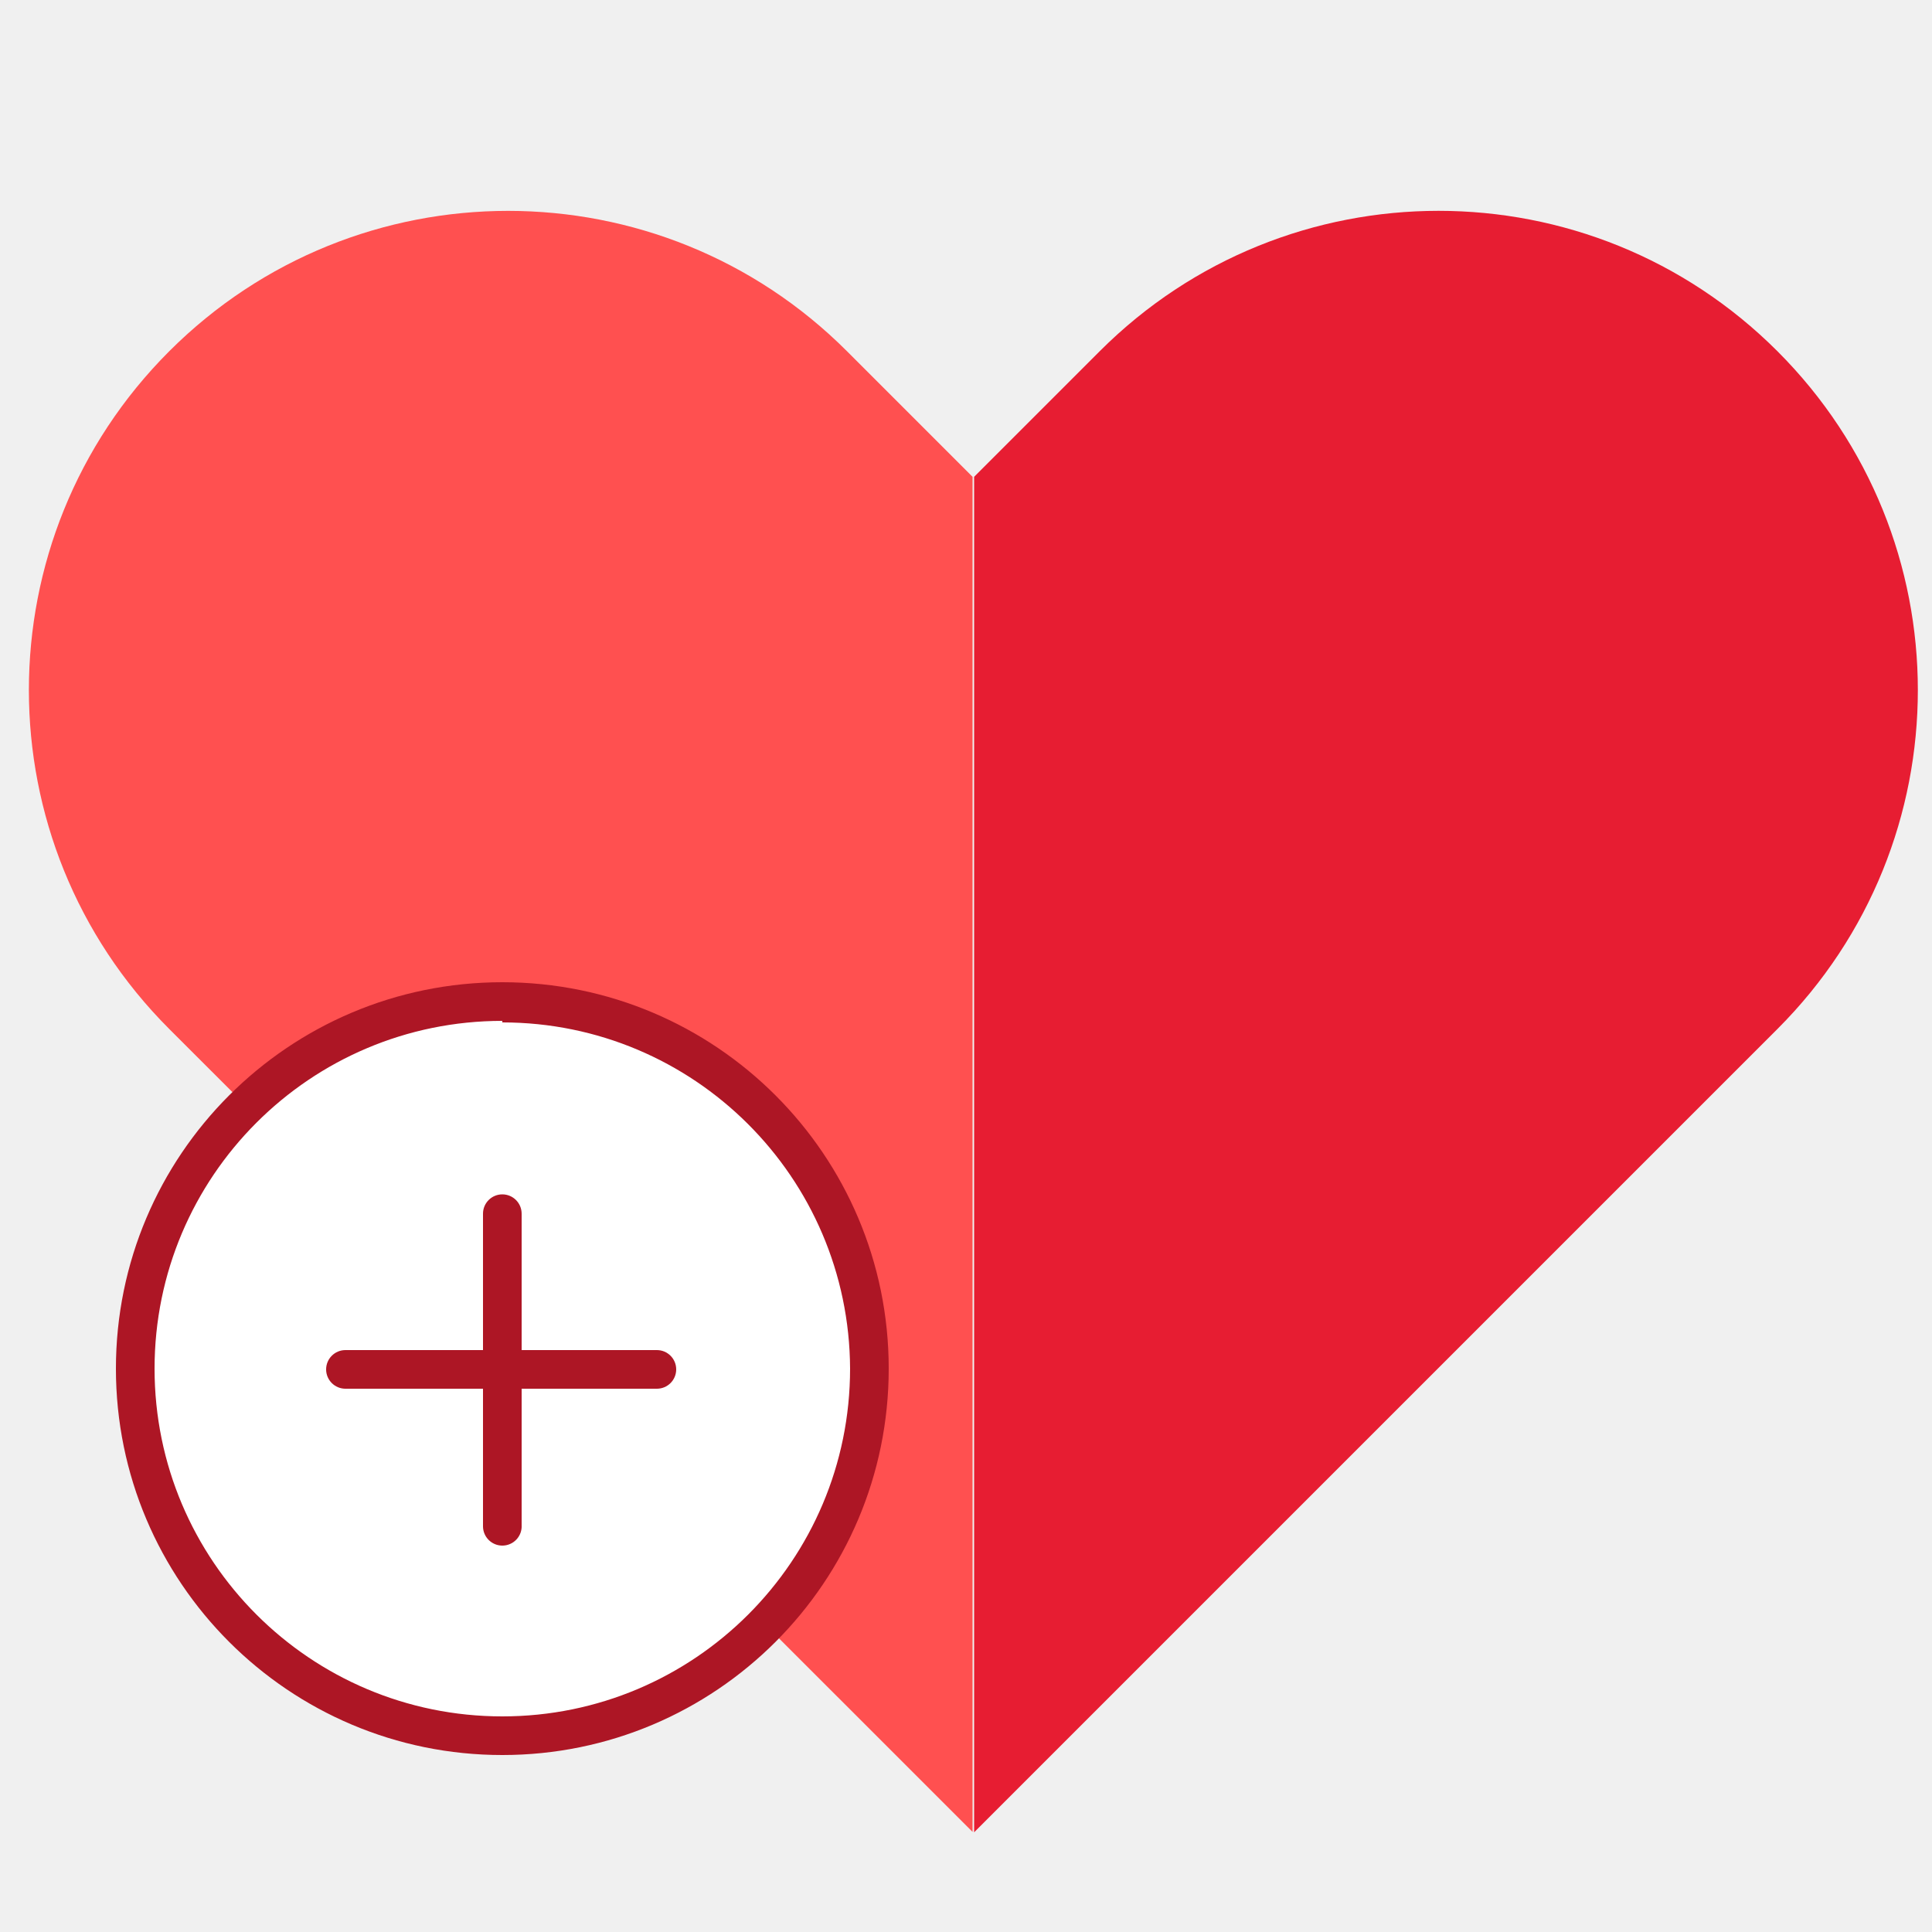
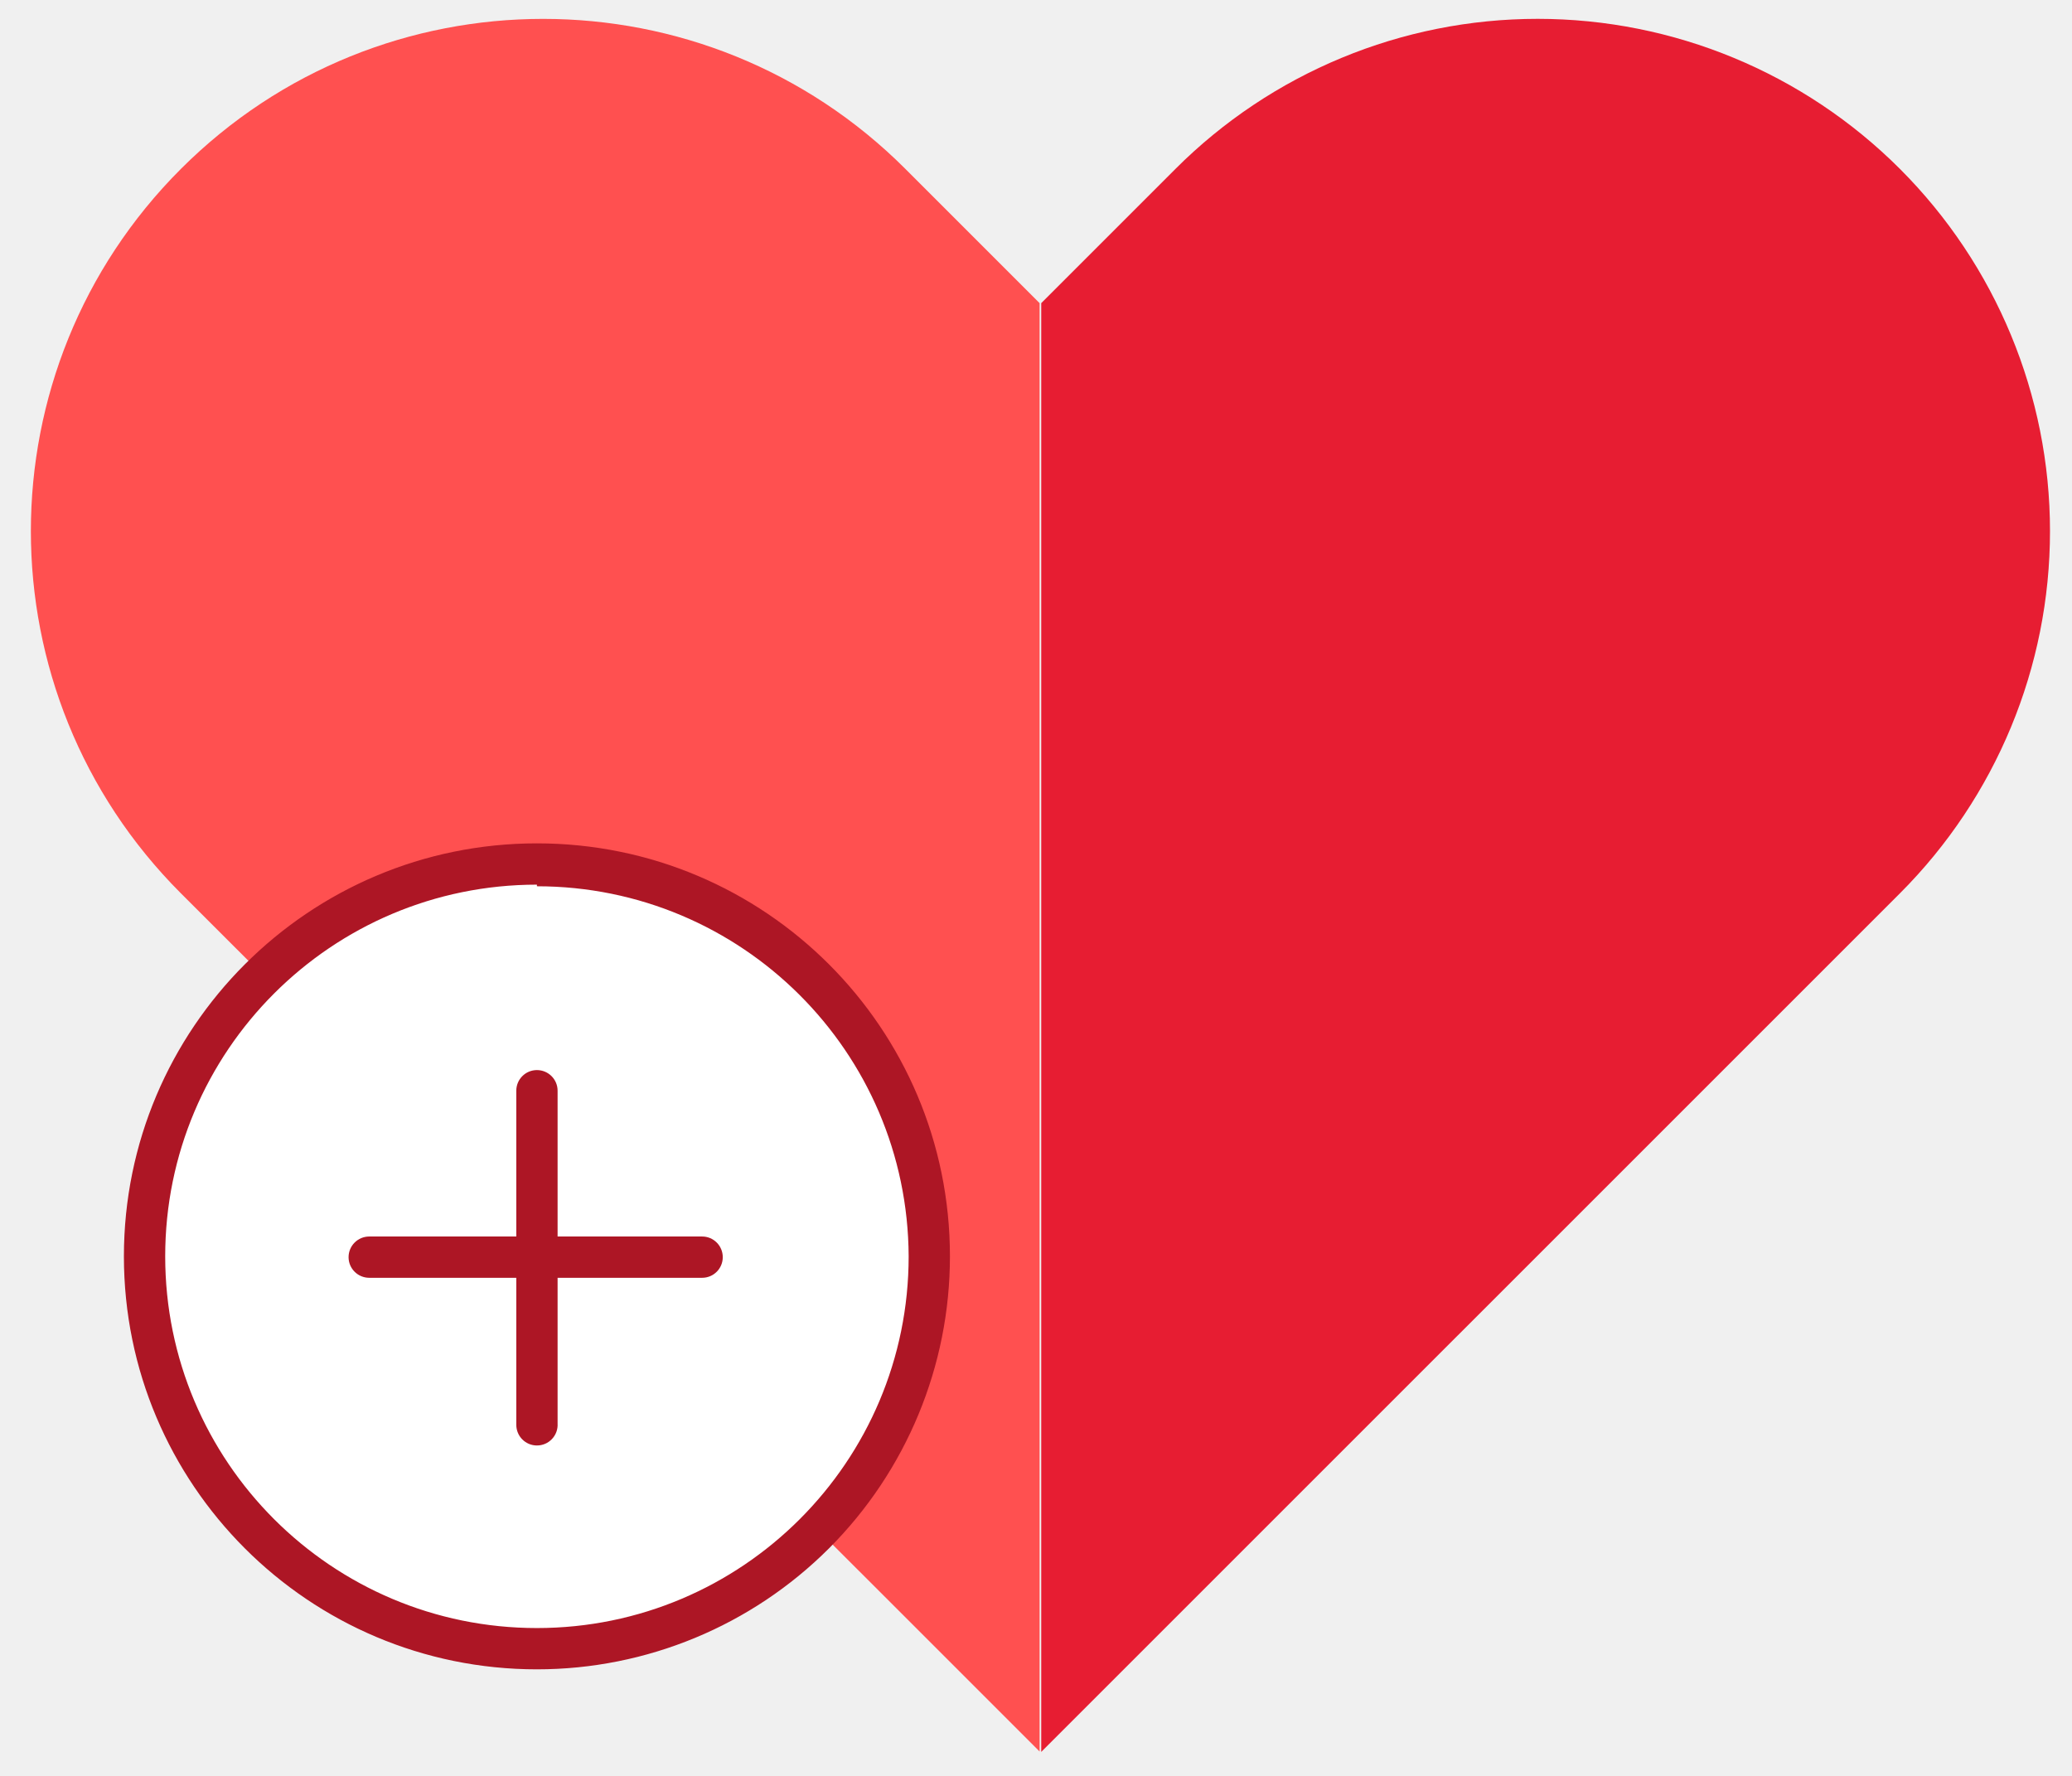
- <svg xmlns="http://www.w3.org/2000/svg" id="Layer_1" data-name="Layer 1" viewBox="0 0 50 50">
-   <defs>
-     <style>.cls-1{fill:#ff5050;}.cls-2{fill:#e71d32;}.cls-3{fill:#fff;}.cls-4{fill:#ad1625;}</style>
-   </defs>
-   <path class="cls-1" d="M21.92,9.09A12.4,12.4,0,0,0,4.38,26.63L21.76,44l3.41,3.41V12.34Z" />
-   <path class="cls-2" d="M46,9.09a12.4,12.4,0,0,0-17.54,0l-3.25,3.25V47.42L46,26.63A12.4,12.4,0,0,0,46,9.09Z" />
-   <g id="_Group_" data-name="&lt;Group&gt;">
-     <circle class="cls-3" cx="12.97" cy="35.44" r="9.48" />
-     <path class="cls-4" d="M13,45.42a10,10,0,1,1,10-10A10,10,0,0,1,13,45.42Zm0-19a9,9,0,1,0,9,9A9,9,0,0,0,13,26.46Z" />
-   </g>
-   <g id="_Group_2" data-name="&lt;Group&gt;">
-     <path class="cls-4" d="M13,40a.5.5,0,0,1-.5-.5V31.41a.5.5,0,0,1,1,0v8.06A.5.5,0,0,1,13,40Z" />
-   </g>
-   <g id="_Group_3" data-name="&lt;Group&gt;">
-     <path class="cls-4" d="M17,35.94H8.94a.5.5,0,0,1,0-1H17a.5.5,0,0,1,0,1Z" />
+ <svg xmlns="http://www.w3.org/2000/svg" width="42px" height="36px" viewBox="0 0 42 36" version="1.1">
+   <defs />
+   <g id="Page-1" stroke="none" stroke-width="1" fill="none" fill-rule="evenodd">
+     <g id="HealthHeart">
+       <path d="M18.352,3.424 C14.297,-0.631 7.722,-0.631 3.667,3.424 C-0.388,7.479 -0.388,14.054 3.667,18.109 L18.218,32.651 L21.073,35.506 L21.073,6.145 L18.352,3.424 Z" id="Shape" fill="#FF5050" />
+       <path d="M38.512,3.424 C36.565,1.476 33.923,0.382 31.169,0.382 C28.415,0.382 25.774,1.476 23.827,3.424 L21.106,6.145 L21.106,35.514 L38.512,18.109 C40.459,16.162 41.554,13.521 41.554,10.767 C41.554,8.012 40.459,5.371 38.512,3.424 L38.512,3.424 Z" id="Shape" fill="#E71D32" />
+       <g id="_Group_" transform="translate(2.511628, 16.74419)">
+         <circle id="Oval" fill="#FFFFFF" cx="8.347" cy="8.74" r="7.937" />
+         <path d="M8.372,17.096 C3.748,17.096 2.60256932e-15,13.348 2.23077371e-15,8.724 C1.85897809e-15,4.1 3.748,0.352 8.372,0.352 C12.996,0.352 16.744,4.1 16.744,8.724 C16.744,10.944 15.862,13.074 14.292,14.644 C12.722,16.214 10.593,17.096 8.372,17.096 L8.372,17.096 Z M8.372,1.189 C4.211,1.189 0.837,4.562 0.837,8.724 C0.837,12.885 4.211,16.259 8.372,16.259 C12.533,16.259 15.907,12.885 15.907,8.724 C15.889,4.575 12.52,1.222 8.372,1.222 L8.372,1.189 Z" id="Shape" fill="#AD1625" />
+       </g>
+       <g id="_Group_2" transform="translate(10.04651, 20.93023)" fill="#AD1625">
+         <path d="M0.837,8.372 C0.606,8.372 0.419,8.185 0.419,7.953 L0.419,1.18 C0.419,0.949 0.606,0.762 0.837,0.762 C1.068,0.762 1.256,0.949 1.256,1.18 L1.256,7.928 C1.263,8.044 1.222,8.157 1.142,8.241 C1.063,8.325 0.953,8.372 0.837,8.372 L0.837,8.372 Z" id="Shape" />
+       </g>
+       <g id="_Group_3" transform="translate(6.697674, 24.27907)" fill="#AD1625">
+         <path d="M7.535,1.624 L0.787,1.624 C0.556,1.624 0.368,1.437 0.368,1.206 C0.368,0.974 0.556,0.787 0.787,0.787 L7.535,0.787 C7.766,0.787 7.953,0.974 7.953,1.206 C7.953,1.437 7.766,1.624 7.535,1.624 L7.535,1.624 Z" id="Shape" />
+       </g>
+     </g>
  </g>
</svg>
